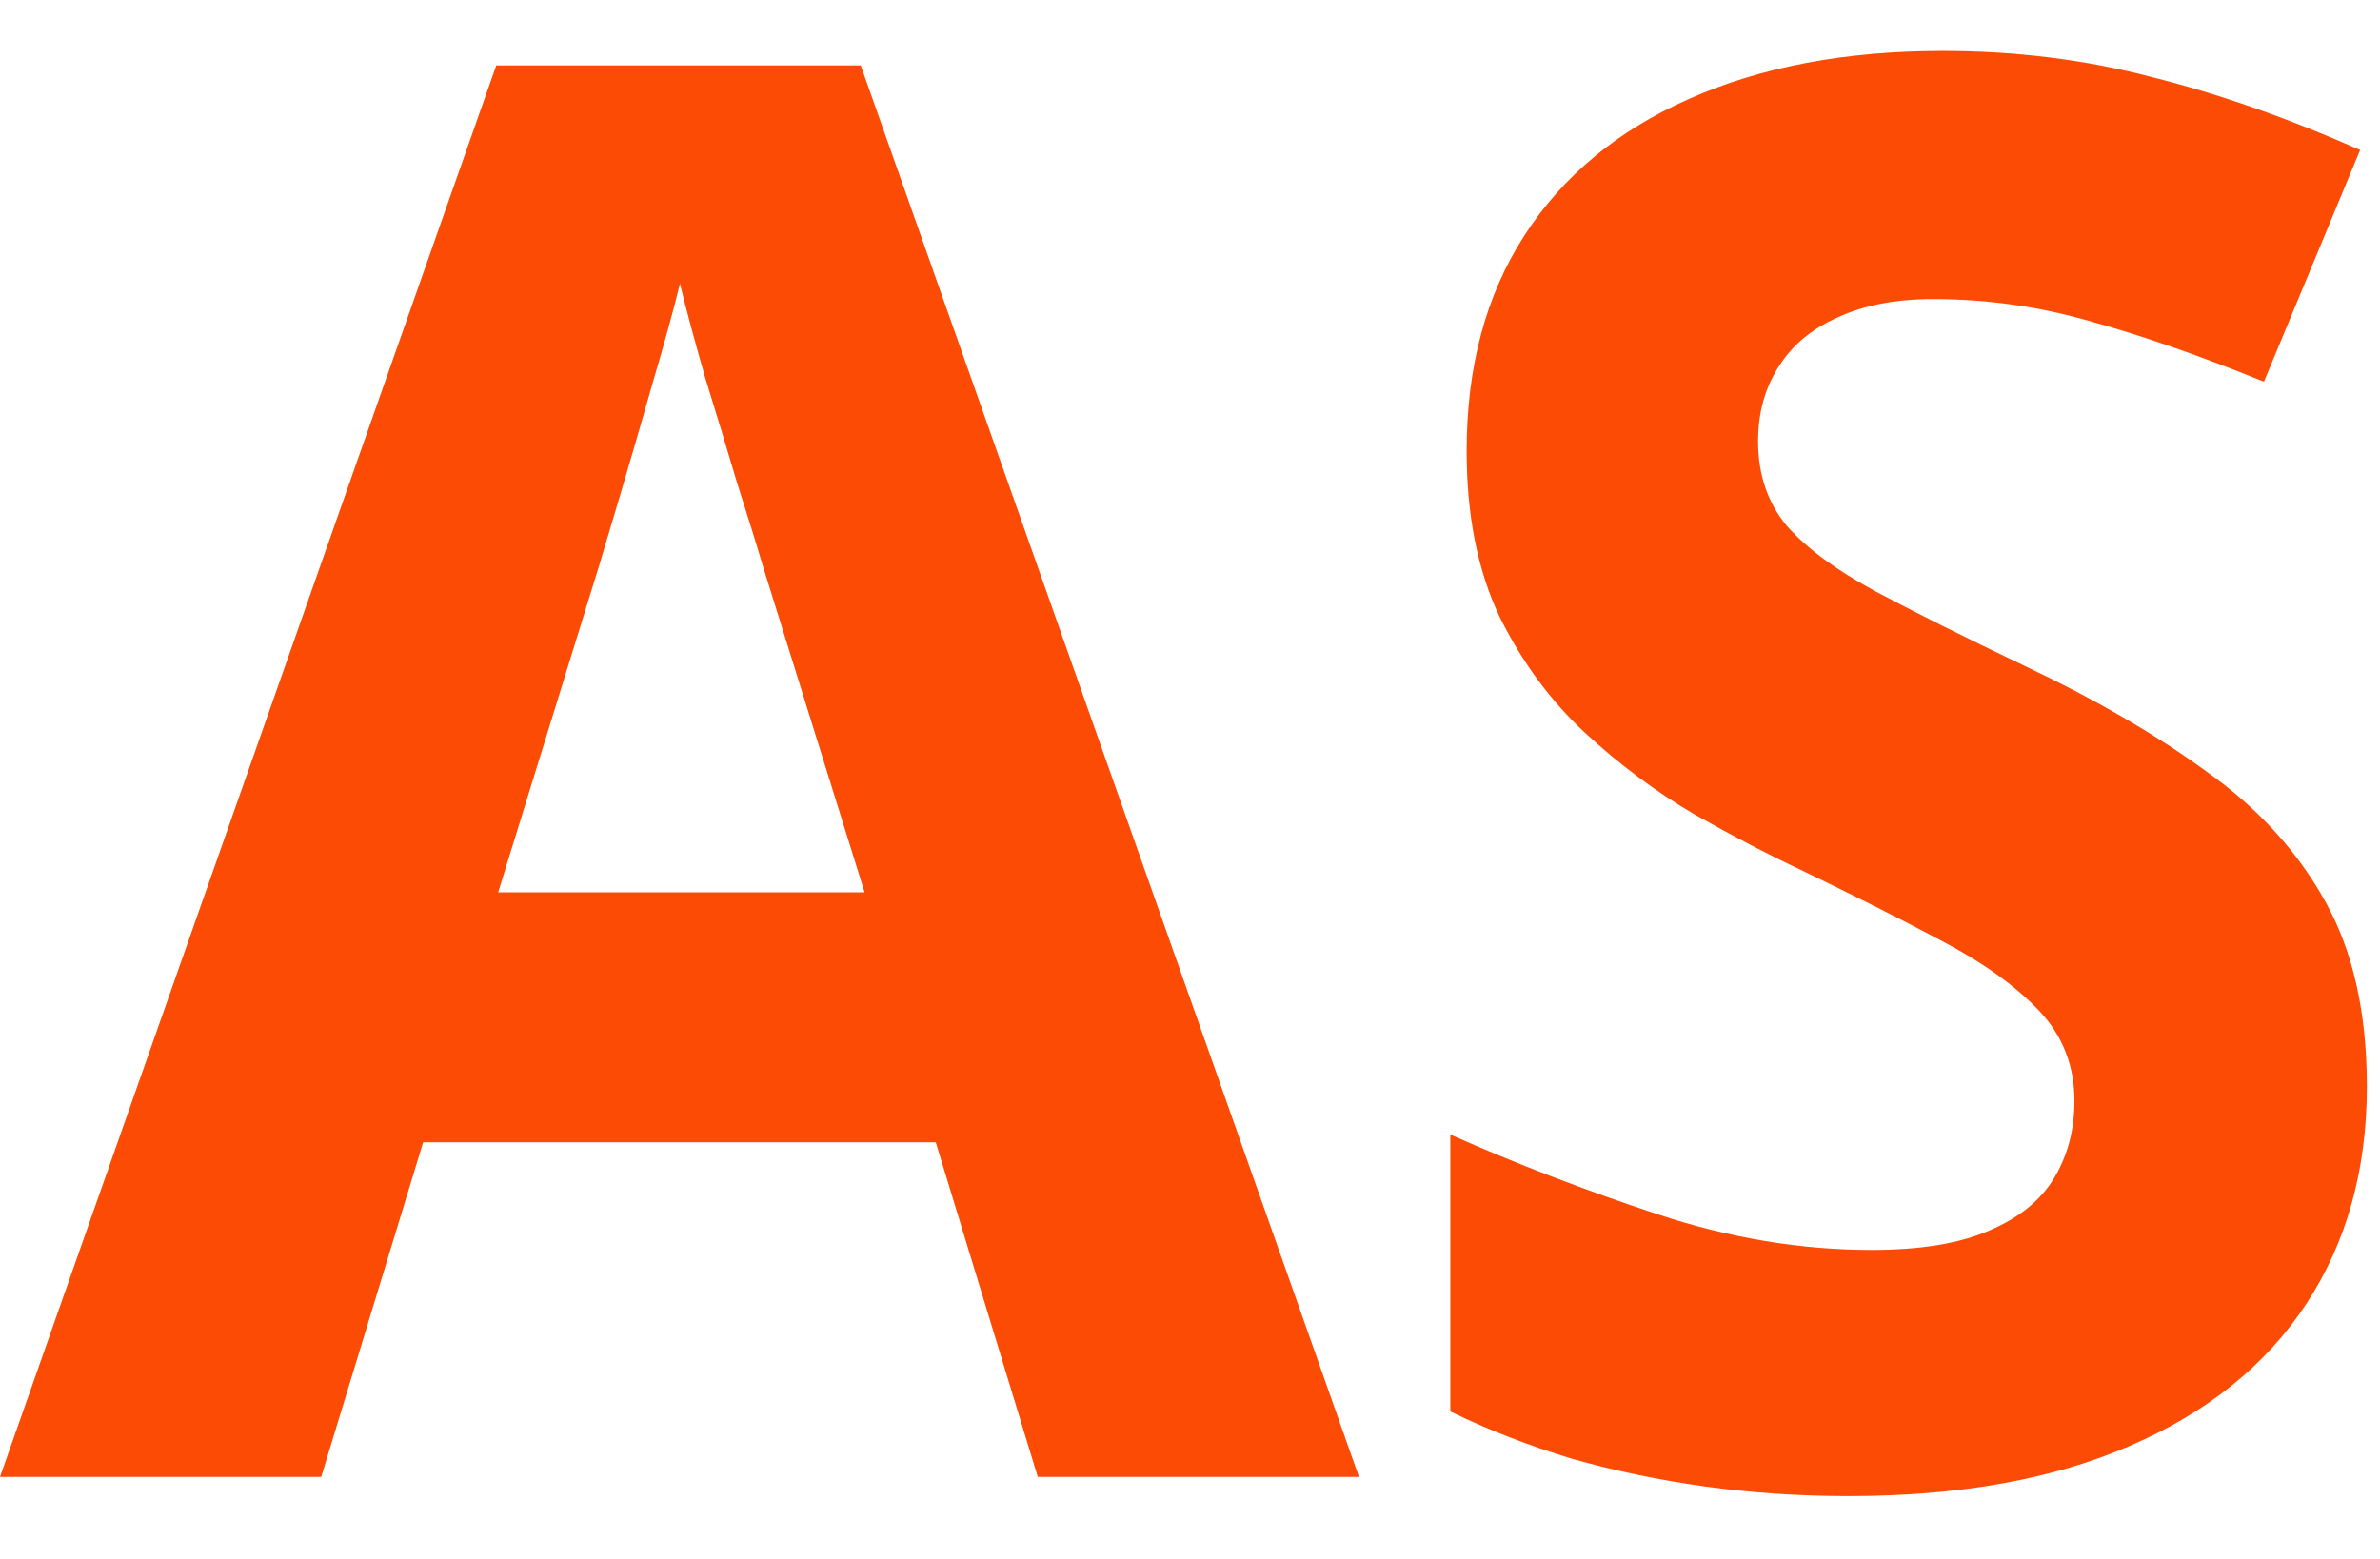
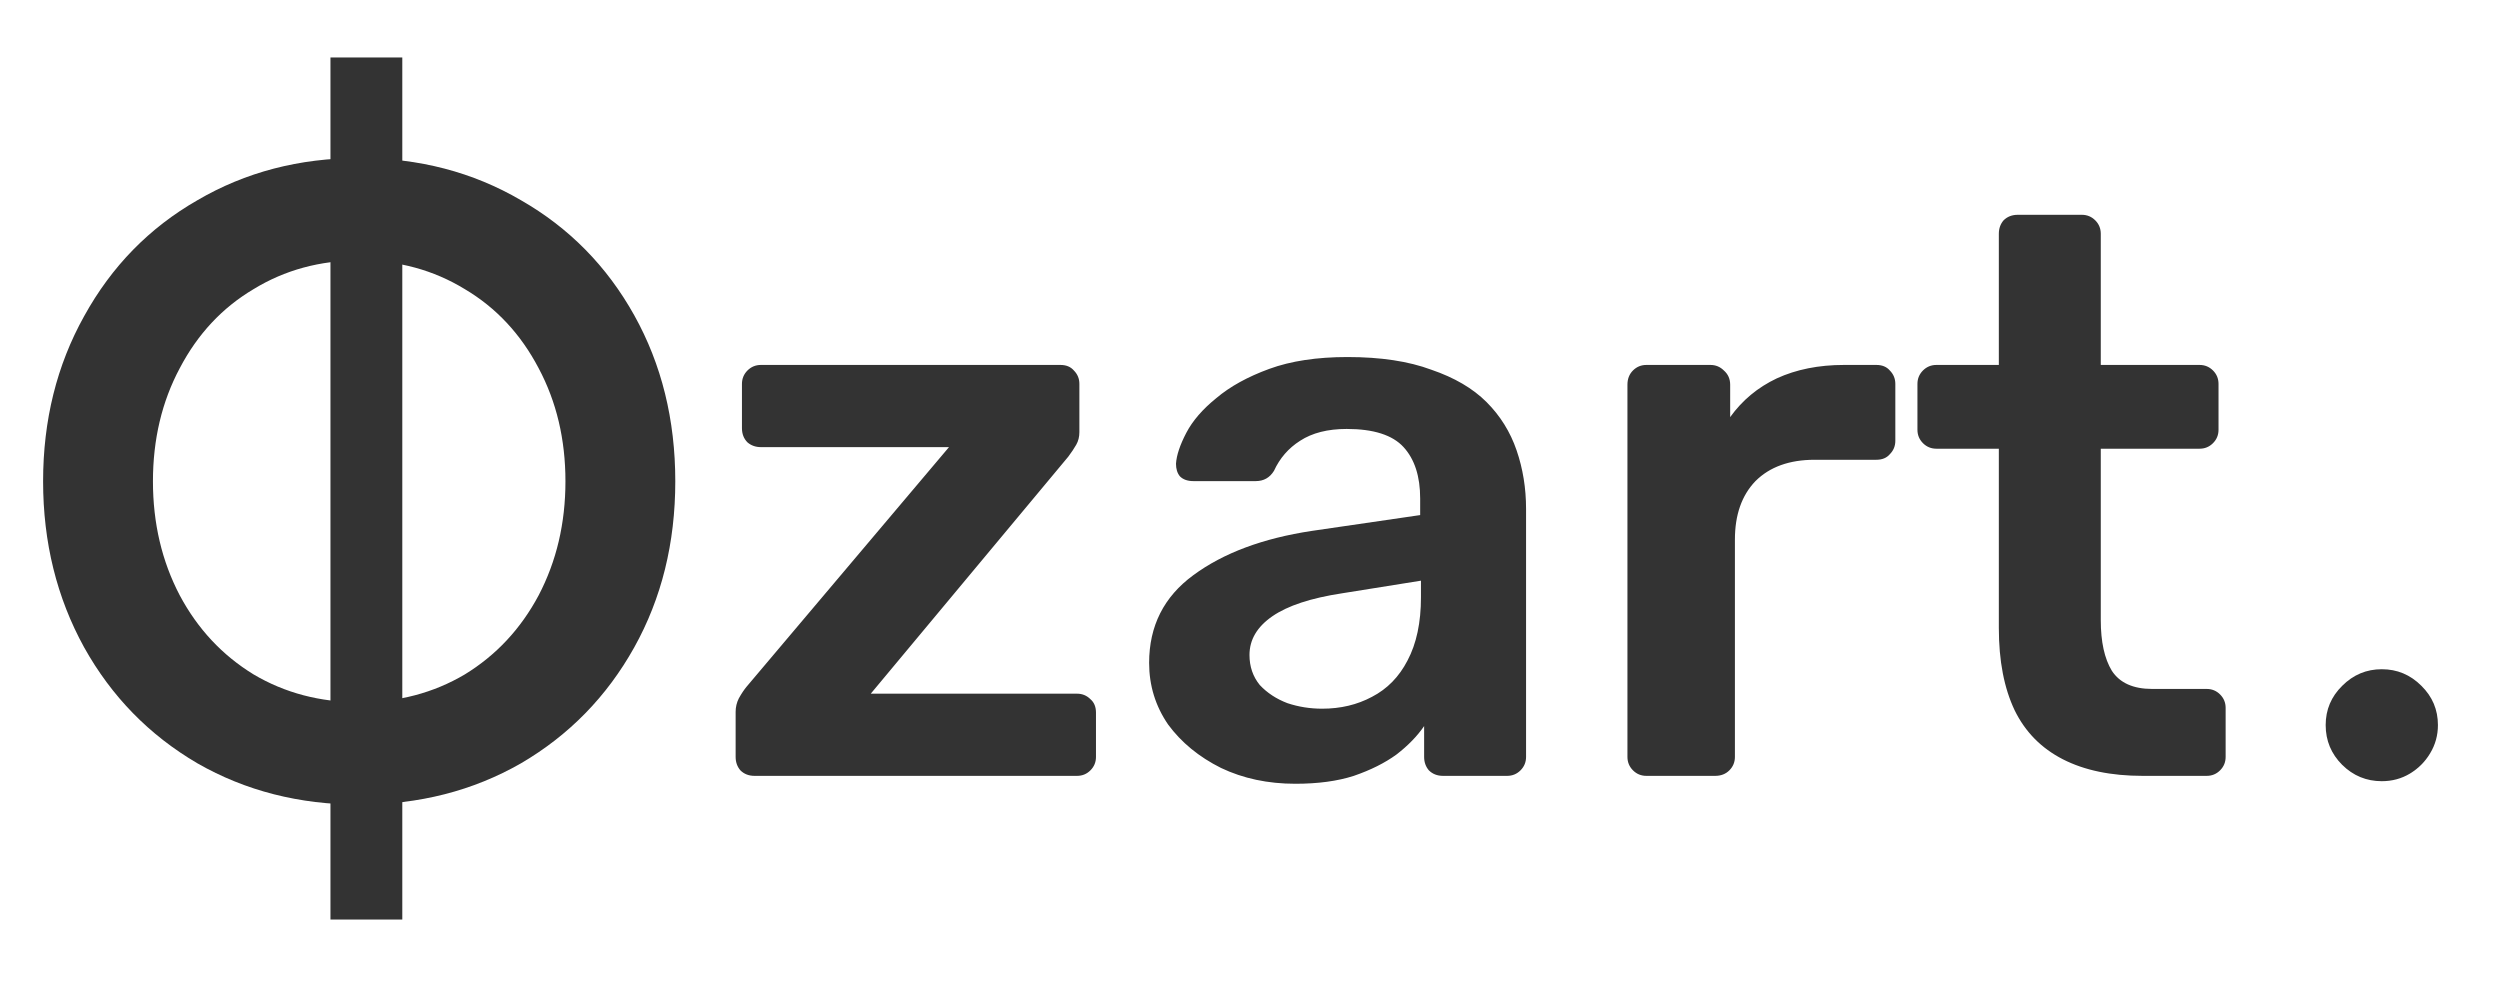
- <svg xmlns="http://www.w3.org/2000/svg" width="29" height="19" viewBox="0 0 29 19" fill="none">
-   <path d="M12.645 18L11.402 13.922H5.156L3.914 18H0L6.047 0.797H10.488L16.559 18H12.645ZM10.535 10.875L9.293 6.891C9.215 6.625 9.109 6.285 8.977 5.871C8.852 5.449 8.723 5.023 8.59 4.594C8.465 4.156 8.363 3.777 8.285 3.457C8.207 3.777 8.098 4.176 7.957 4.652C7.824 5.121 7.695 5.566 7.57 5.988C7.445 6.41 7.355 6.711 7.301 6.891L6.07 10.875H10.535ZM28.84 13.242C28.84 14.258 28.594 15.141 28.102 15.891C27.609 16.641 26.891 17.219 25.945 17.625C25.008 18.031 23.867 18.234 22.523 18.234C21.93 18.234 21.348 18.195 20.777 18.117C20.215 18.039 19.672 17.926 19.148 17.777C18.633 17.621 18.141 17.43 17.672 17.203V13.828C18.484 14.188 19.328 14.512 20.203 14.801C21.078 15.09 21.945 15.234 22.805 15.234C23.398 15.234 23.875 15.156 24.234 15C24.602 14.844 24.867 14.629 25.031 14.355C25.195 14.082 25.277 13.77 25.277 13.418C25.277 12.988 25.133 12.621 24.844 12.316C24.555 12.012 24.156 11.727 23.648 11.461C23.148 11.195 22.582 10.91 21.949 10.605C21.551 10.418 21.117 10.191 20.648 9.926C20.18 9.652 19.734 9.32 19.312 8.93C18.891 8.539 18.543 8.066 18.27 7.512C18.004 6.949 17.871 6.277 17.871 5.496C17.871 4.473 18.105 3.598 18.574 2.871C19.043 2.145 19.711 1.59 20.578 1.207C21.453 0.816 22.484 0.621 23.672 0.621C24.562 0.621 25.41 0.727 26.215 0.938C27.027 1.141 27.875 1.438 28.758 1.828L27.586 4.652C26.797 4.332 26.09 4.086 25.465 3.914C24.84 3.734 24.203 3.645 23.555 3.645C23.102 3.645 22.715 3.719 22.395 3.867C22.074 4.008 21.832 4.211 21.668 4.477C21.504 4.734 21.422 5.035 21.422 5.379C21.422 5.785 21.539 6.129 21.773 6.41C22.016 6.684 22.375 6.949 22.852 7.207C23.336 7.465 23.938 7.766 24.656 8.109C25.531 8.523 26.277 8.957 26.895 9.41C27.52 9.855 28 10.383 28.336 10.992C28.672 11.594 28.84 12.344 28.84 13.242Z" fill="#FB4B04" />
+ <svg xmlns="http://www.w3.org/2000/svg" width="174" height="69" viewBox="0 0 174 69" fill="none">
+   <path d="M52.52 54C52.117 54 51.787 53.872 51.53 53.615C51.31 53.358 51.2 53.047 51.2 52.68V49.545C51.2 49.215 51.273 48.904 51.42 48.61C51.603 48.28 51.787 48.005 51.97 47.785L66.05 31.12H52.96C52.593 31.12 52.282 31.01 52.025 30.79C51.769 30.534 51.64 30.203 51.64 29.8V26.72C51.64 26.354 51.769 26.042 52.025 25.785C52.282 25.529 52.593 25.4 52.96 25.4H73.805C74.209 25.4 74.52 25.529 74.74 25.785C74.997 26.042 75.125 26.354 75.125 26.72V30.075C75.125 30.405 75.052 30.698 74.905 30.955C74.758 31.212 74.575 31.487 74.355 31.78L60.605 48.28H74.96C75.327 48.28 75.638 48.408 75.895 48.665C76.152 48.885 76.28 49.197 76.28 49.6V52.68C76.28 53.047 76.152 53.358 75.895 53.615C75.638 53.872 75.327 54 74.96 54H52.52ZM90.154 54.55C88.247 54.55 86.524 54.184 84.984 53.45C83.444 52.68 82.216 51.672 81.299 50.425C80.419 49.142 79.979 47.712 79.979 46.135C79.979 43.569 81.006 41.533 83.059 40.03C85.149 38.49 87.899 37.464 91.309 36.95L98.844 35.85V34.695C98.844 33.155 98.459 31.963 97.689 31.12C96.919 30.277 95.599 29.855 93.729 29.855C92.409 29.855 91.327 30.13 90.484 30.68C89.677 31.194 89.072 31.89 88.669 32.77C88.376 33.247 87.954 33.485 87.404 33.485H83.059C82.656 33.485 82.344 33.375 82.124 33.155C81.941 32.935 81.849 32.642 81.849 32.275C81.886 31.689 82.124 30.974 82.564 30.13C83.004 29.287 83.701 28.48 84.654 27.71C85.607 26.904 86.835 26.225 88.339 25.675C89.842 25.125 91.657 24.85 93.784 24.85C96.094 24.85 98.037 25.143 99.614 25.73C101.227 26.28 102.51 27.032 103.464 27.985C104.417 28.939 105.114 30.057 105.554 31.34C105.994 32.623 106.214 33.98 106.214 35.41V52.68C106.214 53.047 106.085 53.358 105.829 53.615C105.572 53.872 105.26 54 104.894 54H100.439C100.035 54 99.706 53.872 99.449 53.615C99.229 53.358 99.119 53.047 99.119 52.68V50.535C98.642 51.232 98.001 51.892 97.194 52.515C96.387 53.102 95.397 53.597 94.224 54C93.087 54.367 91.731 54.55 90.154 54.55ZM92.024 49.325C93.307 49.325 94.462 49.05 95.489 48.5C96.552 47.95 97.377 47.107 97.964 45.97C98.587 44.797 98.899 43.33 98.899 41.57V40.415L93.399 41.295C91.236 41.625 89.622 42.157 88.559 42.89C87.496 43.623 86.964 44.522 86.964 45.585C86.964 46.392 87.202 47.089 87.679 47.675C88.192 48.225 88.834 48.647 89.604 48.94C90.374 49.197 91.181 49.325 92.024 49.325ZM114.59 54C114.223 54 113.911 53.872 113.655 53.615C113.398 53.358 113.27 53.047 113.27 52.68V26.775C113.27 26.372 113.398 26.042 113.655 25.785C113.911 25.529 114.223 25.4 114.59 25.4H119.045C119.411 25.4 119.723 25.529 119.98 25.785C120.273 26.042 120.42 26.372 120.42 26.775V29.03C121.263 27.857 122.345 26.959 123.665 26.335C125.021 25.712 126.58 25.4 128.34 25.4H130.595C130.998 25.4 131.31 25.529 131.53 25.785C131.786 26.042 131.915 26.354 131.915 26.72V30.68C131.915 31.047 131.786 31.358 131.53 31.615C131.31 31.872 130.998 32 130.595 32H126.305C124.545 32 123.17 32.495 122.18 33.485C121.226 34.475 120.75 35.832 120.75 37.555V52.68C120.75 53.047 120.621 53.358 120.365 53.615C120.108 53.872 119.778 54 119.375 54H114.59ZM149.129 54C146.929 54 145.078 53.615 143.574 52.845C142.071 52.075 140.953 50.938 140.219 49.435C139.486 47.895 139.119 45.989 139.119 43.715V31.23H134.774C134.408 31.23 134.096 31.102 133.839 30.845C133.583 30.588 133.454 30.277 133.454 29.91V26.72C133.454 26.354 133.583 26.042 133.839 25.785C134.096 25.529 134.408 25.4 134.774 25.4H139.119V16.27C139.119 15.903 139.229 15.592 139.449 15.335C139.706 15.079 140.036 14.95 140.439 14.95H144.894C145.261 14.95 145.573 15.079 145.829 15.335C146.086 15.592 146.214 15.903 146.214 16.27V25.4H153.089C153.456 25.4 153.768 25.529 154.024 25.785C154.281 26.042 154.409 26.354 154.409 26.72V29.91C154.409 30.277 154.281 30.588 154.024 30.845C153.768 31.102 153.456 31.23 153.089 31.23H146.214V43.165C146.214 44.669 146.471 45.842 146.984 46.685C147.534 47.529 148.469 47.95 149.789 47.95H153.584C153.951 47.95 154.263 48.078 154.519 48.335C154.776 48.592 154.904 48.904 154.904 49.27V52.68C154.904 53.047 154.776 53.358 154.519 53.615C154.263 53.872 153.951 54 153.584 54H149.129Z" fill="#333333" />
+   <path d="M165.773 54.371C164.706 54.371 163.788 53.993 163.02 53.238C162.251 52.47 161.867 51.546 161.867 50.465C161.867 49.397 162.251 48.486 163.02 47.73C163.788 46.962 164.706 46.578 165.773 46.578C166.841 46.578 167.759 46.962 168.527 47.73C169.296 48.486 169.68 49.397 169.68 50.465C169.68 51.181 169.497 51.839 169.133 52.438C168.781 53.023 168.312 53.492 167.727 53.844C167.141 54.195 166.49 54.371 165.773 54.371Z" fill="#333333" />
+   <path d="M25 56C20.837 56 17.083 55.042 13.737 53.125C10.392 51.167 7.766 48.479 5.859 45.062C3.953 41.604 3 37.75 3 33.5C3 29.25 3.953 25.417 5.859 22C7.766 18.542 10.392 15.854 13.737 13.938C17.083 11.979 20.837 11 25 11C29.163 11 32.917 11.979 36.263 13.938C39.608 15.854 42.234 18.521 44.141 21.938C46.047 25.354 47 29.208 47 33.5C47 37.792 46.047 41.646 44.141 45.062C42.234 48.479 39.608 51.167 36.263 53.125C32.917 55.042 29.163 56 25 56ZM25 48.875C27.723 48.875 30.174 48.229 32.353 46.938C34.531 45.604 36.243 43.771 37.488 41.438C38.733 39.062 39.355 36.417 39.355 33.5C39.355 30.583 38.733 27.958 37.488 25.625C36.243 23.25 34.531 21.417 32.353 20.125C30.174 18.792 27.723 18.125 25 18.125C22.277 18.125 19.826 18.792 17.647 20.125C15.469 21.417 13.757 23.25 12.512 25.625C11.267 27.958 10.645 30.583 10.645 33.5C10.645 36.417 11.267 39.062 12.512 41.438C13.757 43.771 15.469 45.604 17.647 46.938C19.826 48.229 22.277 48.875 25 48.875Z" fill="#333333" />
+   <path d="M25.5 4V64" stroke="#333333" stroke-width="5" />
</svg>
